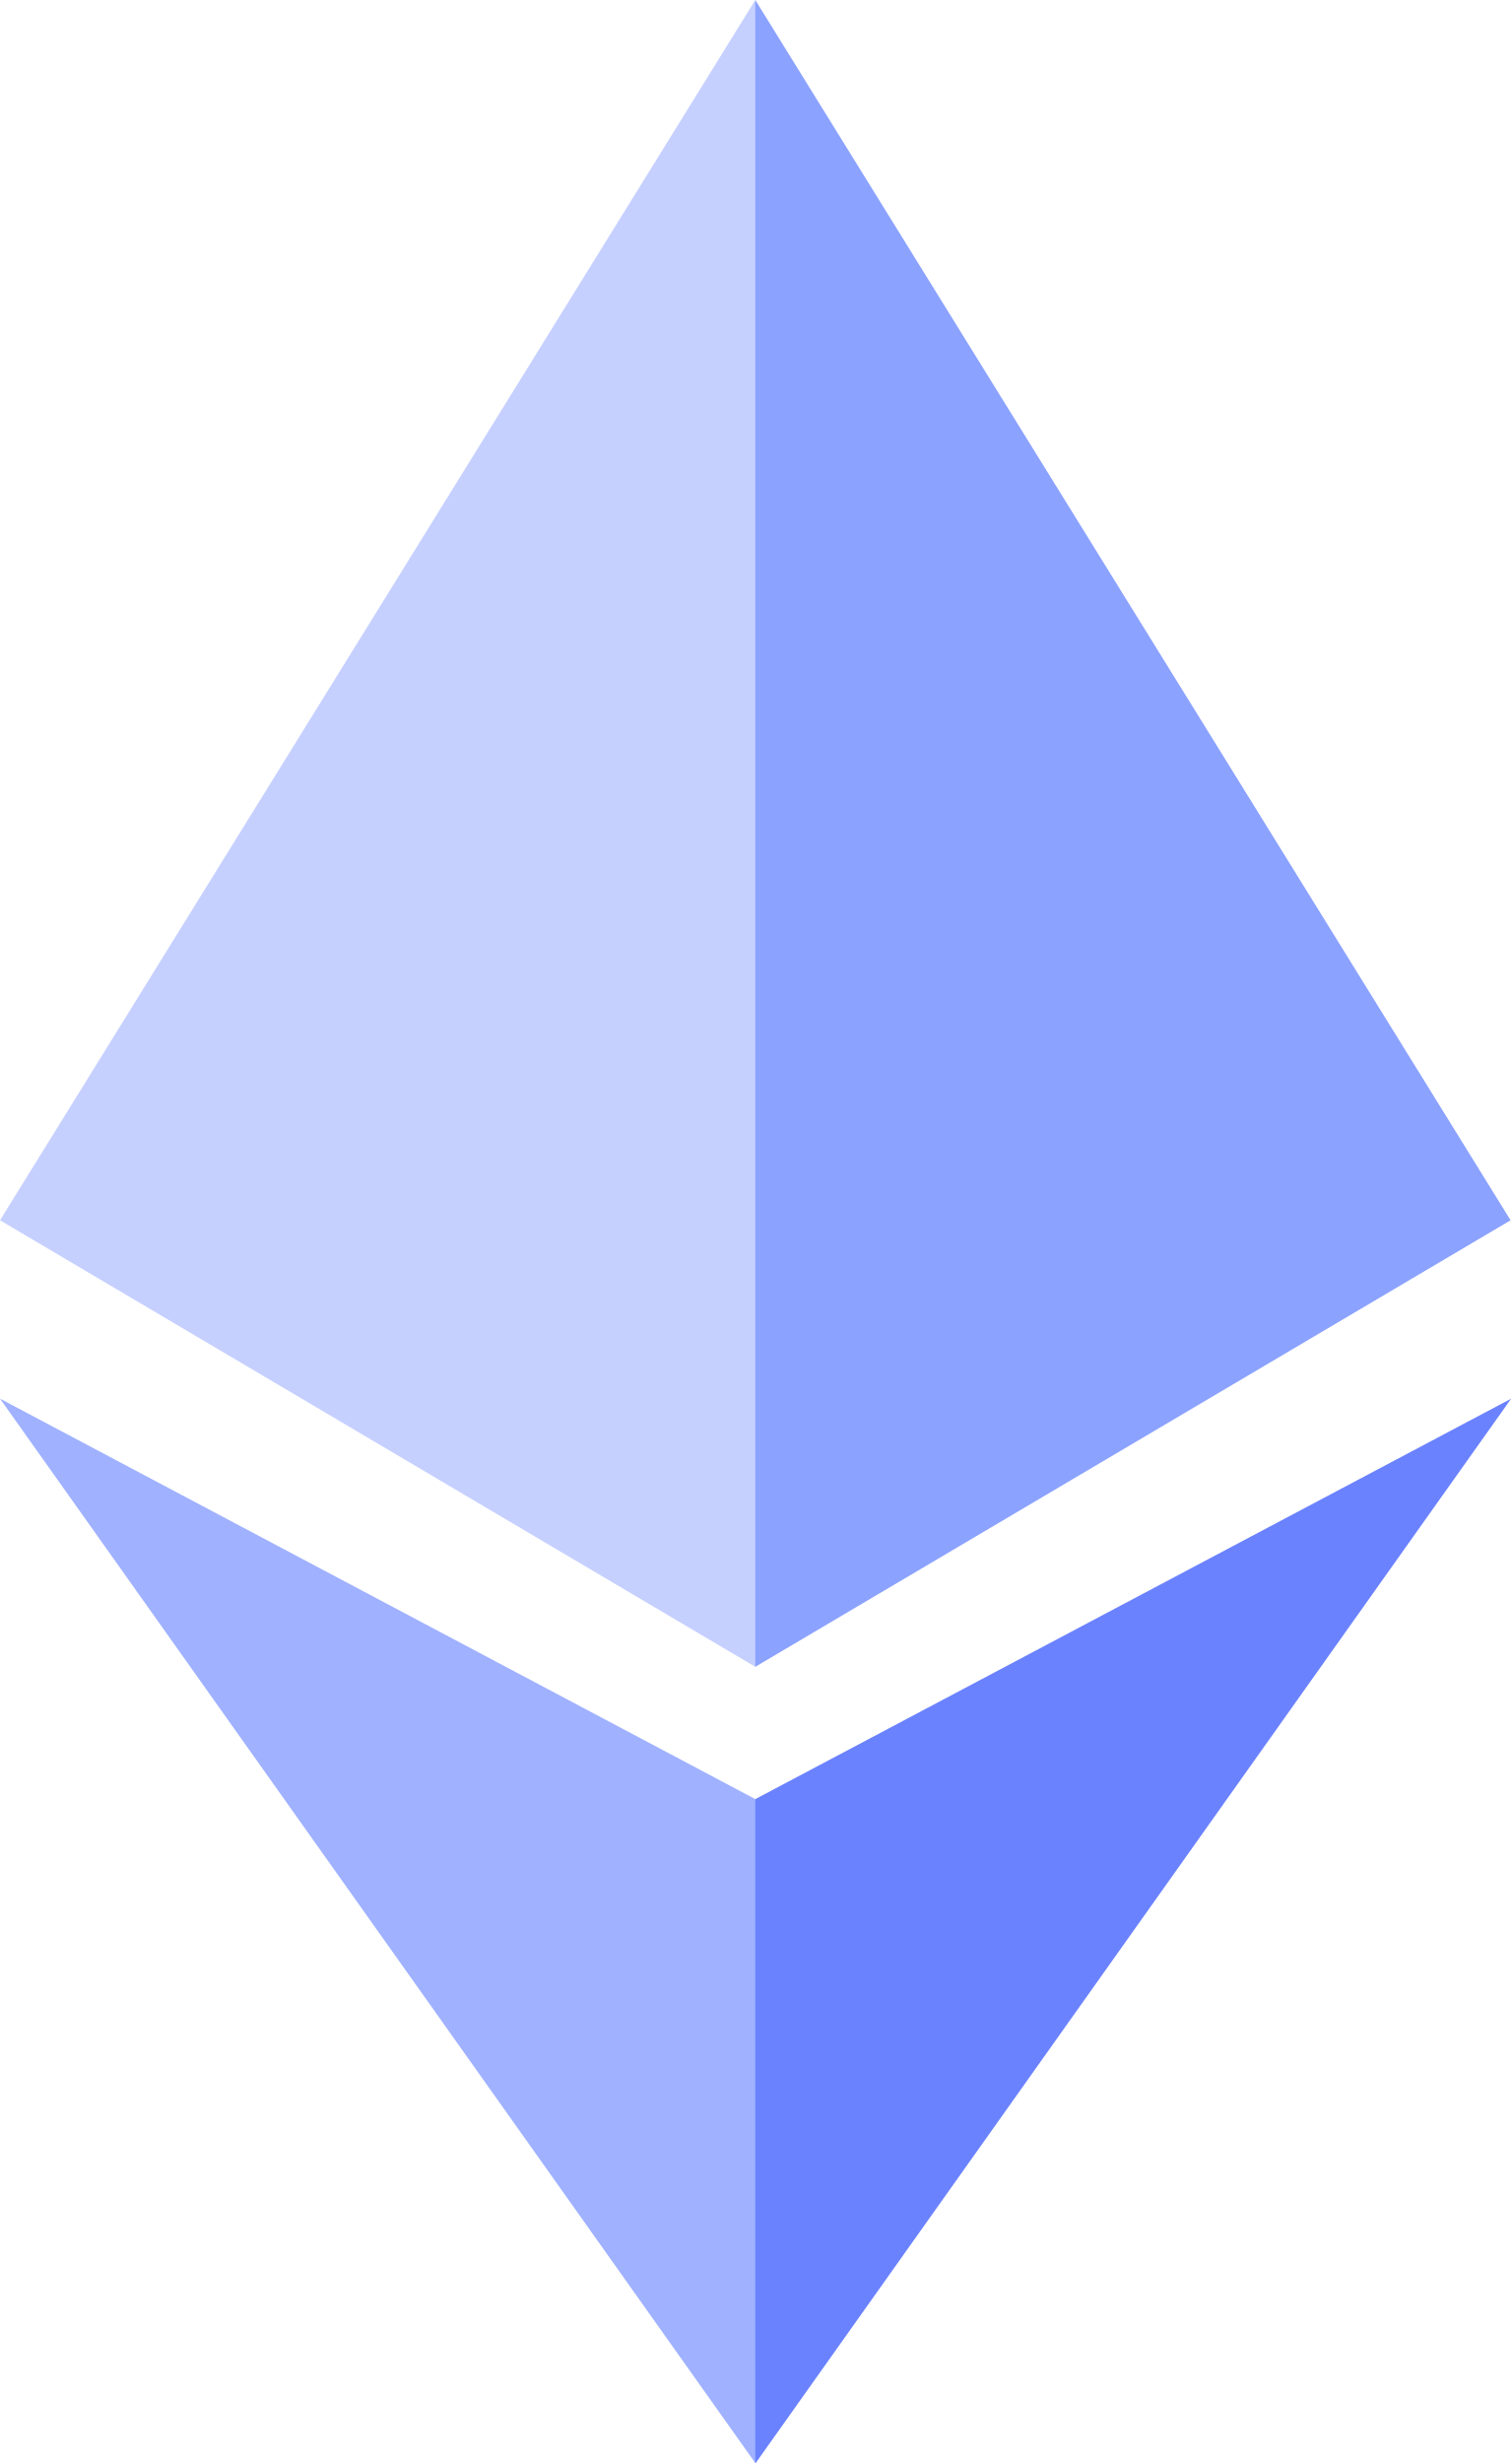
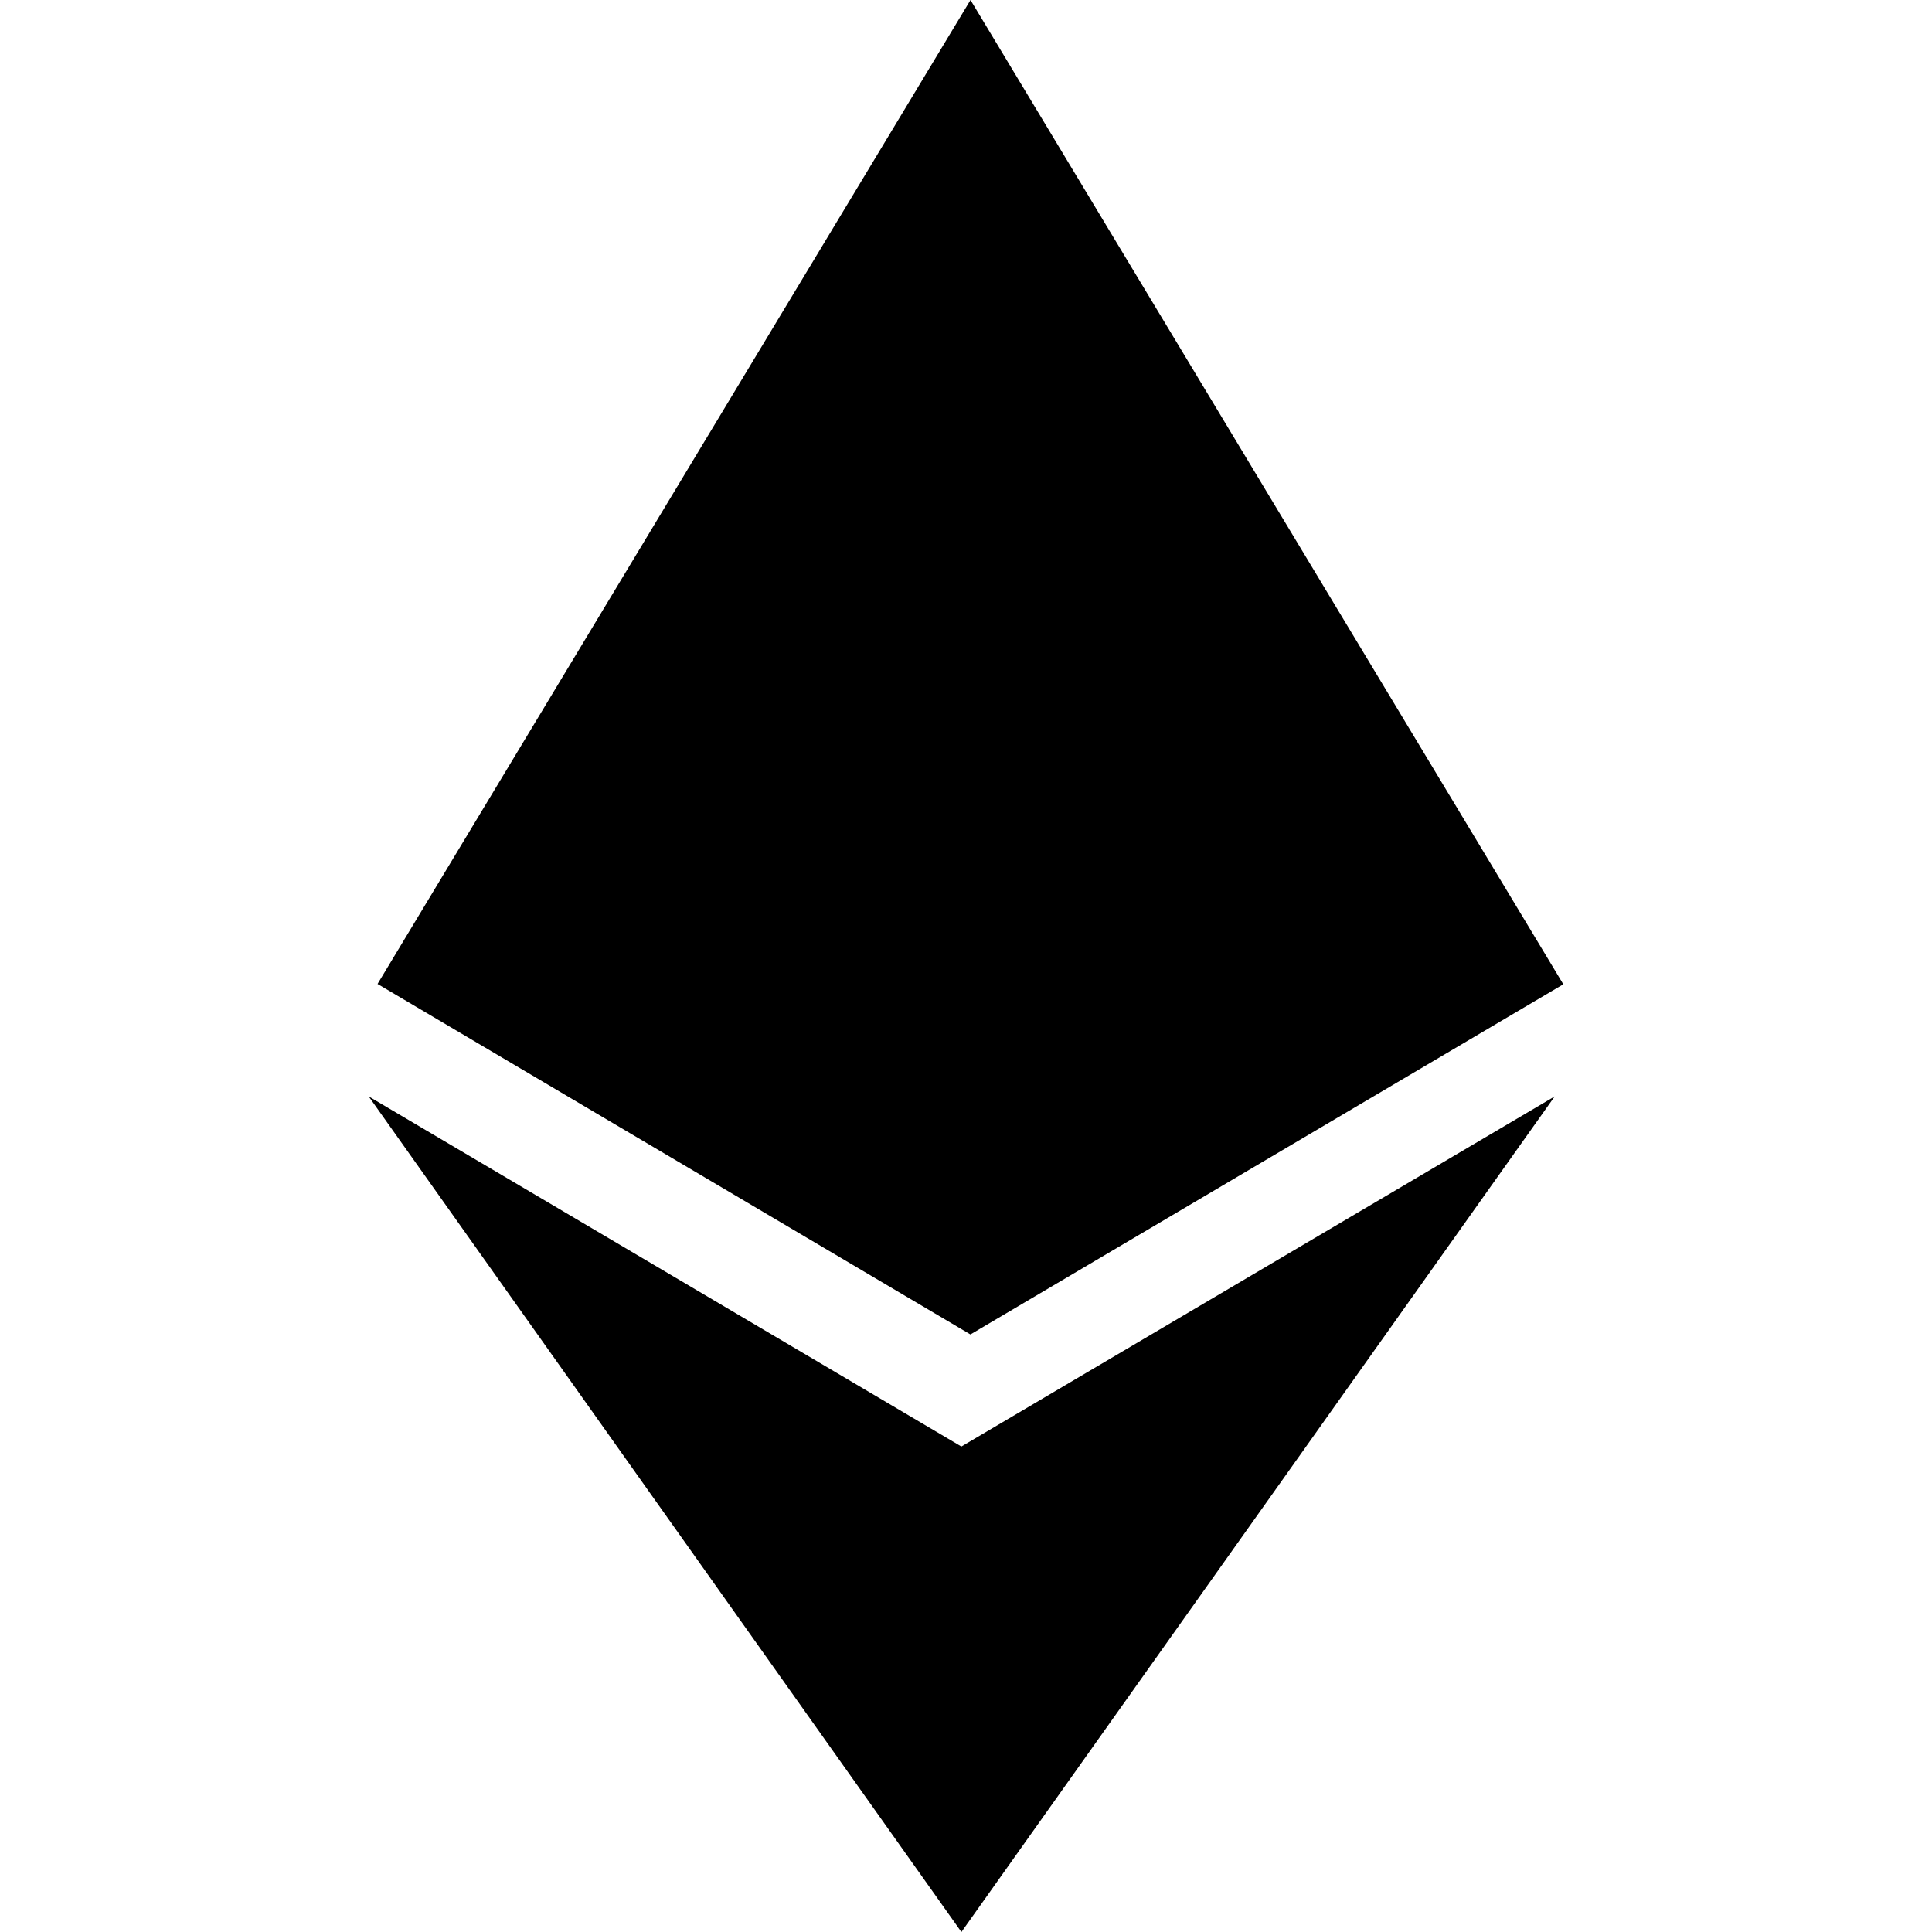
- <svg xmlns="http://www.w3.org/2000/svg" viewBox="0 0 256 417">
-   <path fill="#8BA2FF" d="M127.9 0l-1.1 4.2v276.9l1.1 1.1 127.9-75.6L127.9 0z" />
-   <path fill="#C6D0FF" d="M127.9 0L0 206.6l127.9 75.6V0z" />
-   <path fill="#6B82FF" d="M127.9 304.6l-.6.7v110.1l.6 1.7 128-180.3-128 67.8z" />
-   <path fill="#9FB1FF" d="M127.9 417v-112.4L0 236.8 127.9 417z" />
+ <svg xmlns="http://www.w3.org/2000/svg" role="img" viewBox="0 0 24 24">
+   <path d="M11.944 17.97L4.58 13.62 11.943 24l7.37-10.38-7.372 4.35h.003zM12.056 0L4.69 12.223l7.365 4.354 7.365-4.35L12.056 0z" />
</svg>
